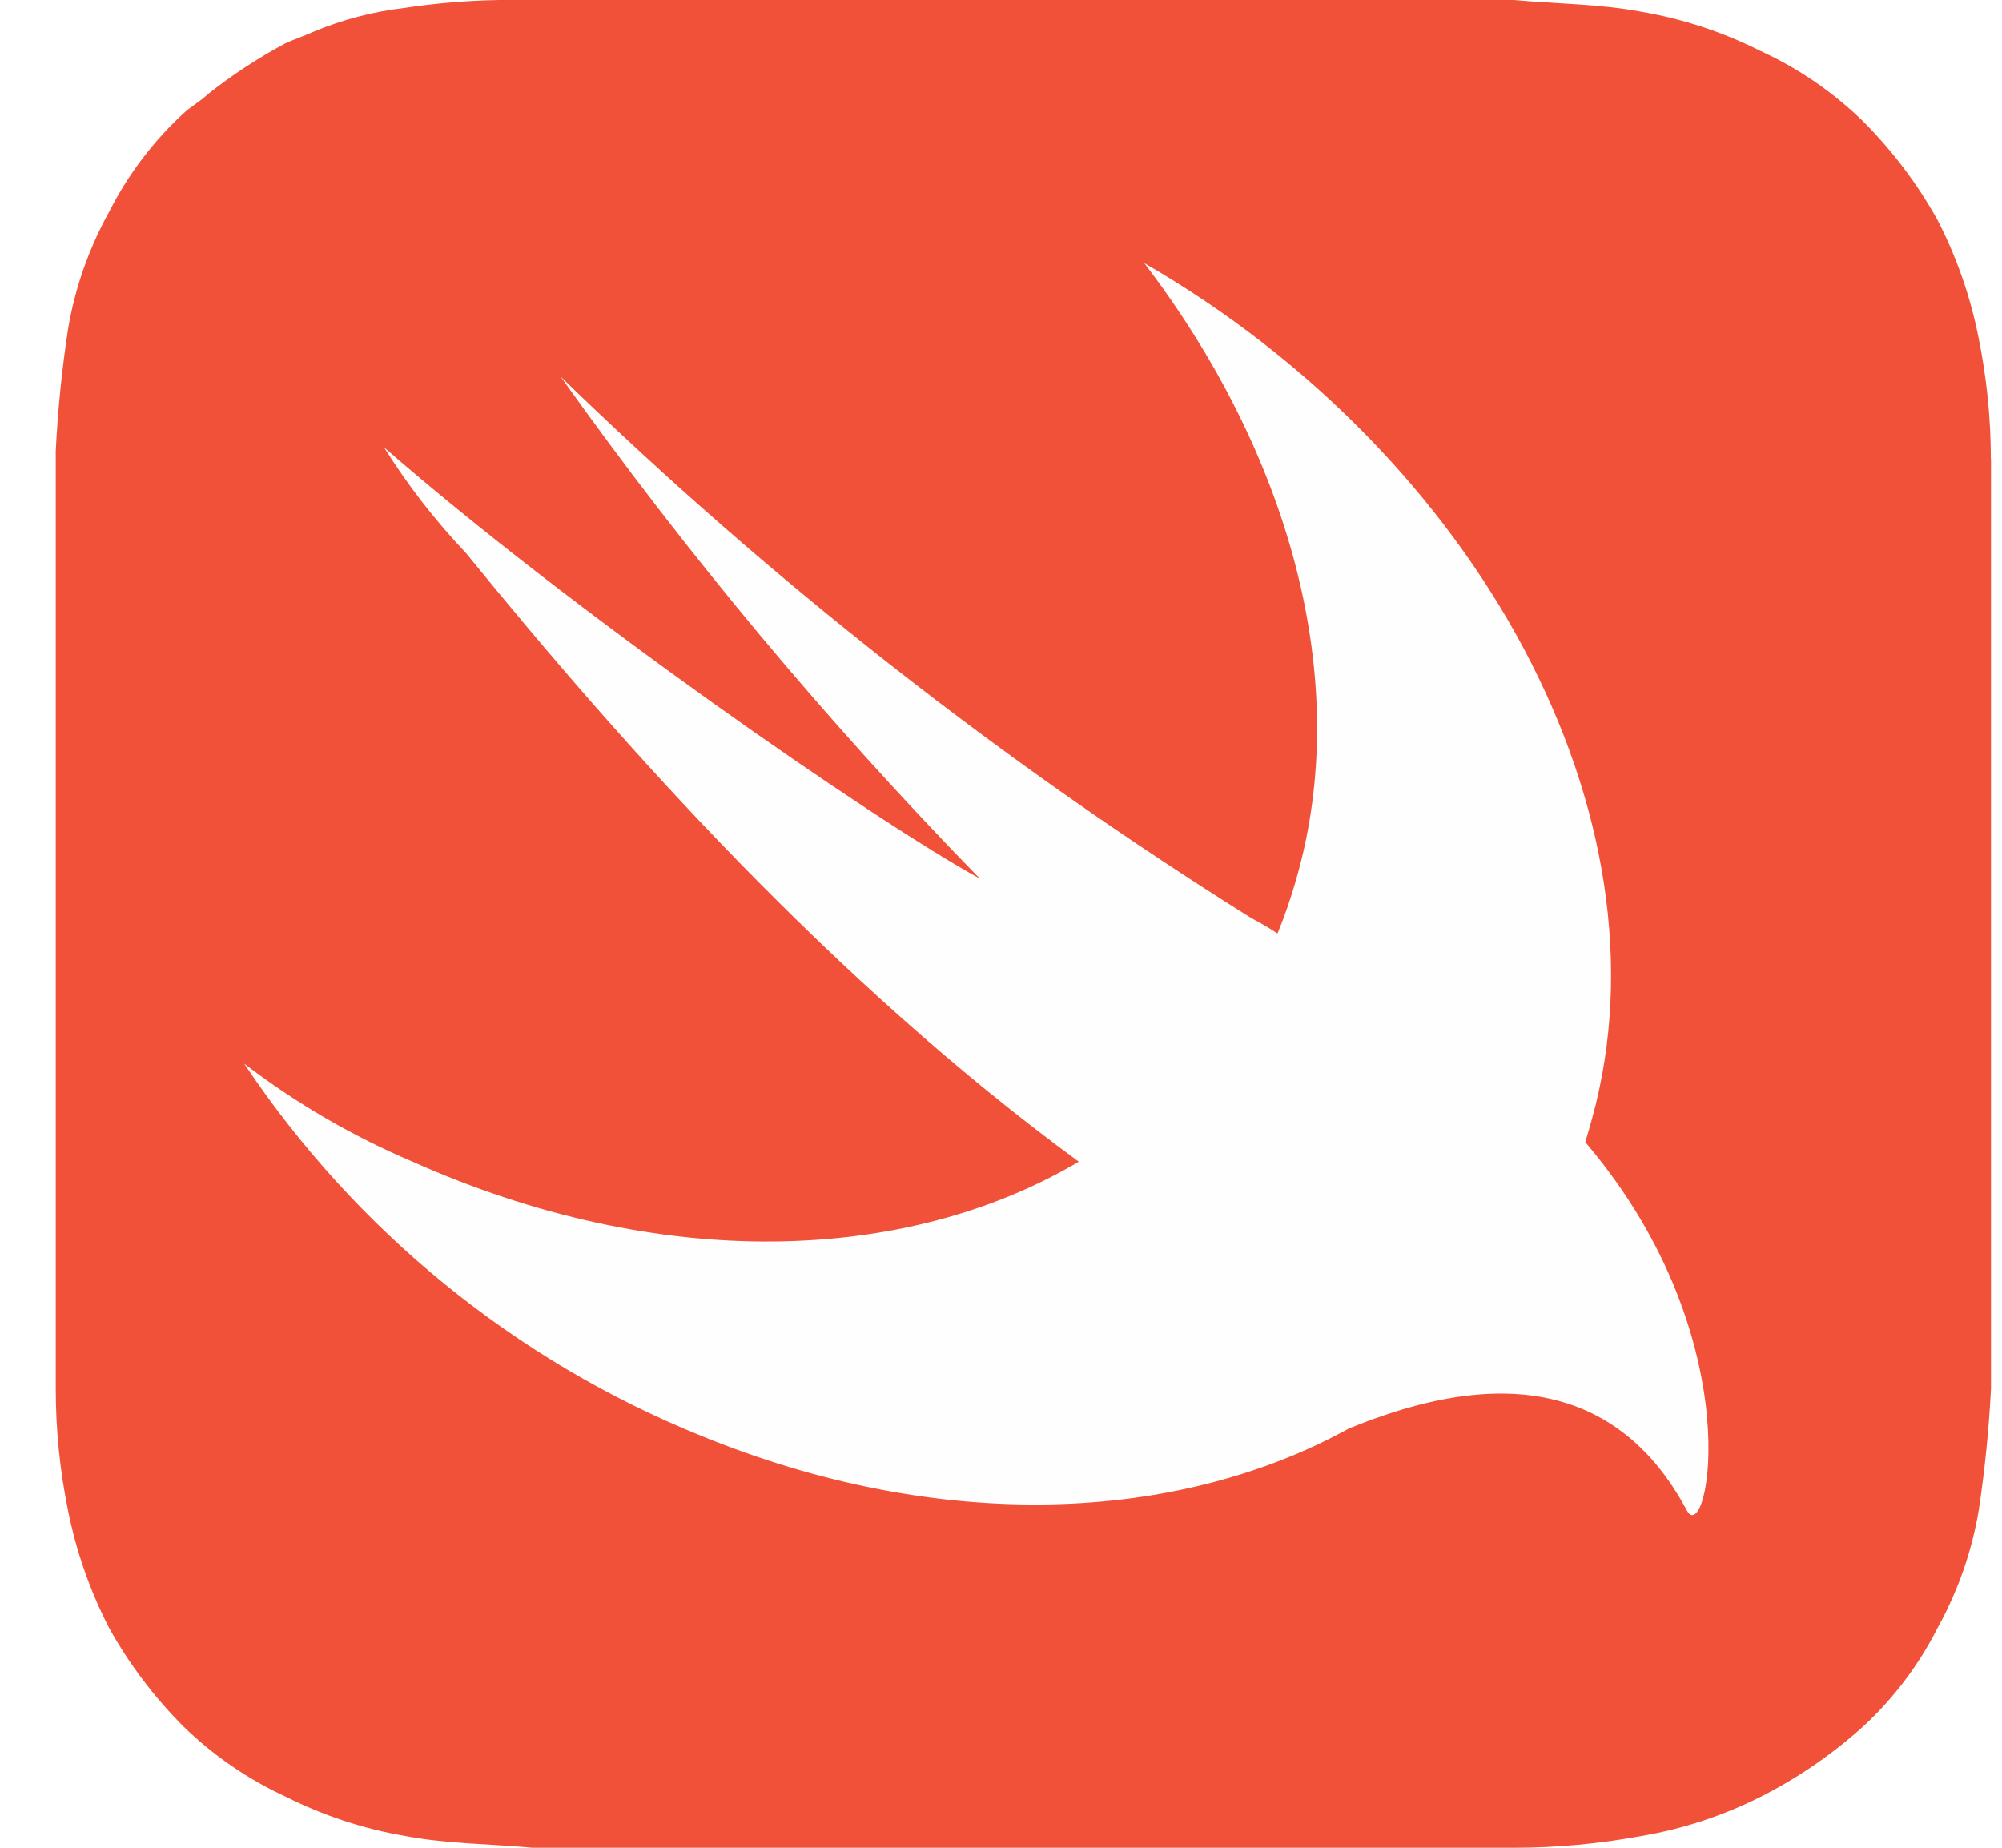
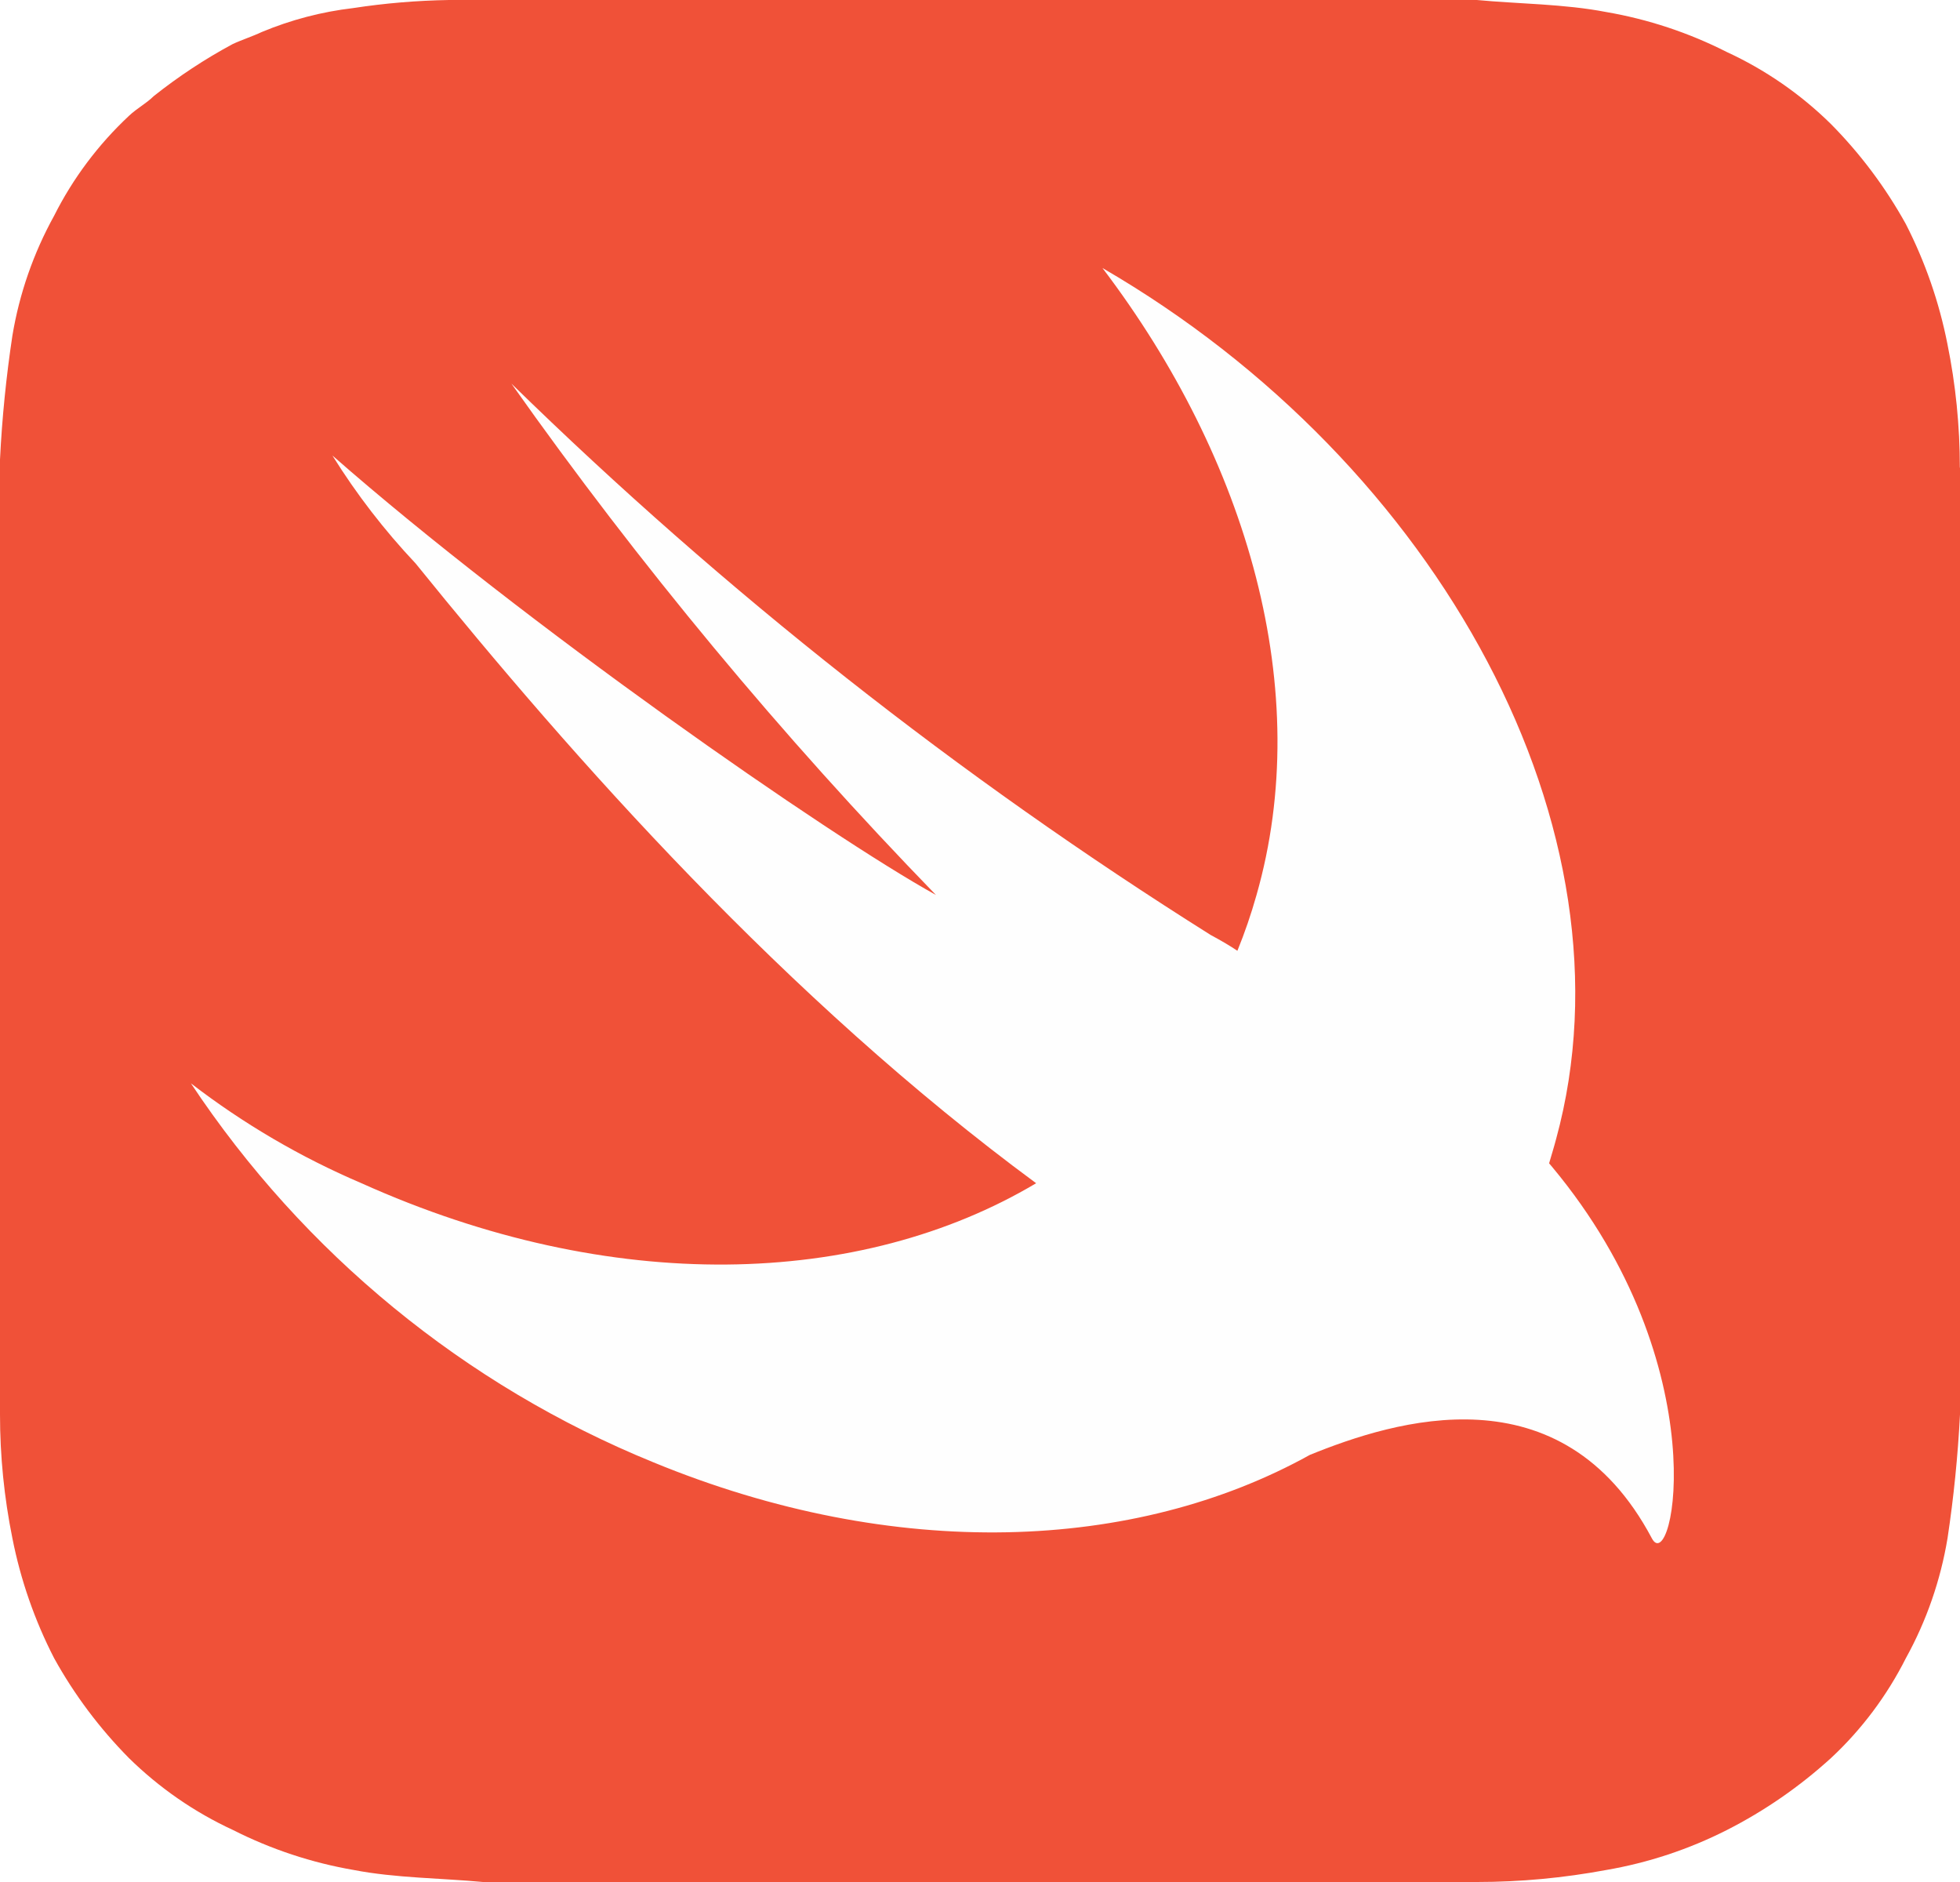
- <svg xmlns="http://www.w3.org/2000/svg" viewBox="0 0 26 24" fill="none">
-   <path d="M25.855 5.963C25.855 5.432 25.801 4.903 25.695 4.384C25.59 3.852 25.41 3.337 25.161 2.855C24.901 2.388 24.578 1.96 24.201 1.581C23.812 1.2 23.361 0.89 22.866 0.663C22.378 0.417 21.856 0.245 21.318 0.153C20.783 0.05 20.197 0.05 19.662 0H6.481C6.069 0.007 5.659 0.041 5.253 0.103C4.849 0.15 4.454 0.253 4.079 0.409C3.972 0.46 3.813 0.512 3.706 0.563C3.351 0.753 3.014 0.974 2.698 1.224C2.591 1.327 2.484 1.377 2.377 1.478C1.984 1.843 1.659 2.274 1.417 2.752C1.153 3.228 0.972 3.745 0.883 4.281C0.803 4.804 0.75 5.331 0.724 5.86V18.037C0.724 18.568 0.777 19.097 0.883 19.616C0.989 20.148 1.169 20.663 1.417 21.145C1.677 21.612 2 22.04 2.377 22.419C2.766 22.799 3.217 23.11 3.712 23.337C4.2 23.583 4.722 23.755 5.261 23.847C5.795 23.95 6.382 23.95 6.916 24H19.664C20.22 24 20.774 23.948 21.32 23.847C21.858 23.755 22.38 23.583 22.868 23.337C23.352 23.092 23.801 22.783 24.203 22.419C24.596 22.055 24.921 21.623 25.163 21.145C25.427 20.669 25.608 20.152 25.698 19.616C25.777 19.093 25.83 18.566 25.857 18.037V5.963H25.855Z" fill="#F05138" />
-   <path d="M17.521 18.553C15.28 19.79 12.201 19.917 9.102 18.648C6.685 17.668 4.619 15.984 3.171 13.815C3.844 14.33 4.579 14.758 5.359 15.089C8.559 16.521 11.758 16.422 14.01 15.089C10.804 12.738 8.082 9.681 6.053 7.185C5.653 6.763 5.295 6.302 4.986 5.809C7.438 7.949 11.338 10.649 12.726 11.413C10.745 9.384 8.924 7.203 7.281 4.892C10.013 7.547 13.019 9.904 16.248 11.923C16.392 12 16.502 12.065 16.591 12.125C16.686 11.894 16.767 11.658 16.835 11.417C17.583 8.818 16.728 5.864 14.861 3.418C19.184 5.912 21.755 10.599 20.678 14.523C20.65 14.63 20.62 14.724 20.588 14.835L20.626 14.88C22.762 17.426 22.175 20.122 21.907 19.618C20.747 17.445 18.604 18.116 17.521 18.553Z" fill="#FEFEFE" />
+ <svg viewBox="0 0 25 24" fill="none">
+   <path d="M24.998 5.963C24.998 5.432 24.945 4.903 24.839 4.384C24.734 3.852 24.555 3.337 24.308 2.855C24.049 2.388 23.728 1.96 23.353 1.581C22.966 1.2 22.517 0.89 22.025 0.663C21.54 0.417 21.021 0.245 20.485 0.153C19.953 0.05 19.369 0.05 18.838 0H5.726C5.317 0.007 4.909 0.041 4.505 0.103C4.103 0.15 3.711 0.253 3.337 0.409C3.231 0.46 3.073 0.512 2.966 0.563C2.613 0.753 2.278 0.974 1.963 1.224C1.857 1.327 1.751 1.377 1.644 1.478C1.254 1.843 0.93 2.274 0.69 2.752C0.427 3.228 0.247 3.745 0.158 4.281C0.079 4.804 0.026 5.331 -0 5.86V18.037C-7.91505e-05 18.568 0.053 19.097 0.158 19.616C0.263 20.148 0.442 20.663 0.69 21.145C0.948 21.612 1.27 22.04 1.644 22.419C2.031 22.799 2.48 23.11 2.972 23.337C3.458 23.583 3.977 23.755 4.513 23.847C5.044 23.95 5.628 23.95 6.16 24H18.84C19.392 24 19.944 23.948 20.487 23.847C21.023 23.755 21.542 23.583 22.027 23.337C22.509 23.092 22.955 22.783 23.355 22.419C23.746 22.055 24.069 21.623 24.31 21.145C24.573 20.669 24.752 20.152 24.841 19.616C24.92 19.093 24.973 18.566 25 18.037V5.963H24.998Z" fill="#F05138" />
+   <path d="M16.708 18.553C14.479 19.79 11.417 19.917 8.334 18.648C5.93 17.668 3.875 15.984 2.435 13.815C3.104 14.33 3.835 14.758 4.611 15.089C7.794 16.521 10.975 16.422 13.216 15.089C10.027 12.738 7.319 9.681 5.301 7.185C4.903 6.763 4.547 6.302 4.24 5.809C6.679 7.949 10.558 10.649 11.938 11.413C9.968 9.384 8.157 7.203 6.523 4.892C9.24 7.547 12.23 9.904 15.442 11.923C15.585 12 15.695 12.065 15.783 12.125C15.877 11.894 15.958 11.658 16.026 11.417C16.77 8.818 15.92 5.864 14.062 3.418C18.363 5.912 20.92 10.599 19.849 14.523C19.821 14.63 19.791 14.724 19.759 14.835L19.797 14.88C21.921 17.426 21.337 20.122 21.07 19.618C19.917 17.445 17.785 18.116 16.708 18.553Z" fill="#FEFEFE" />
</svg>
